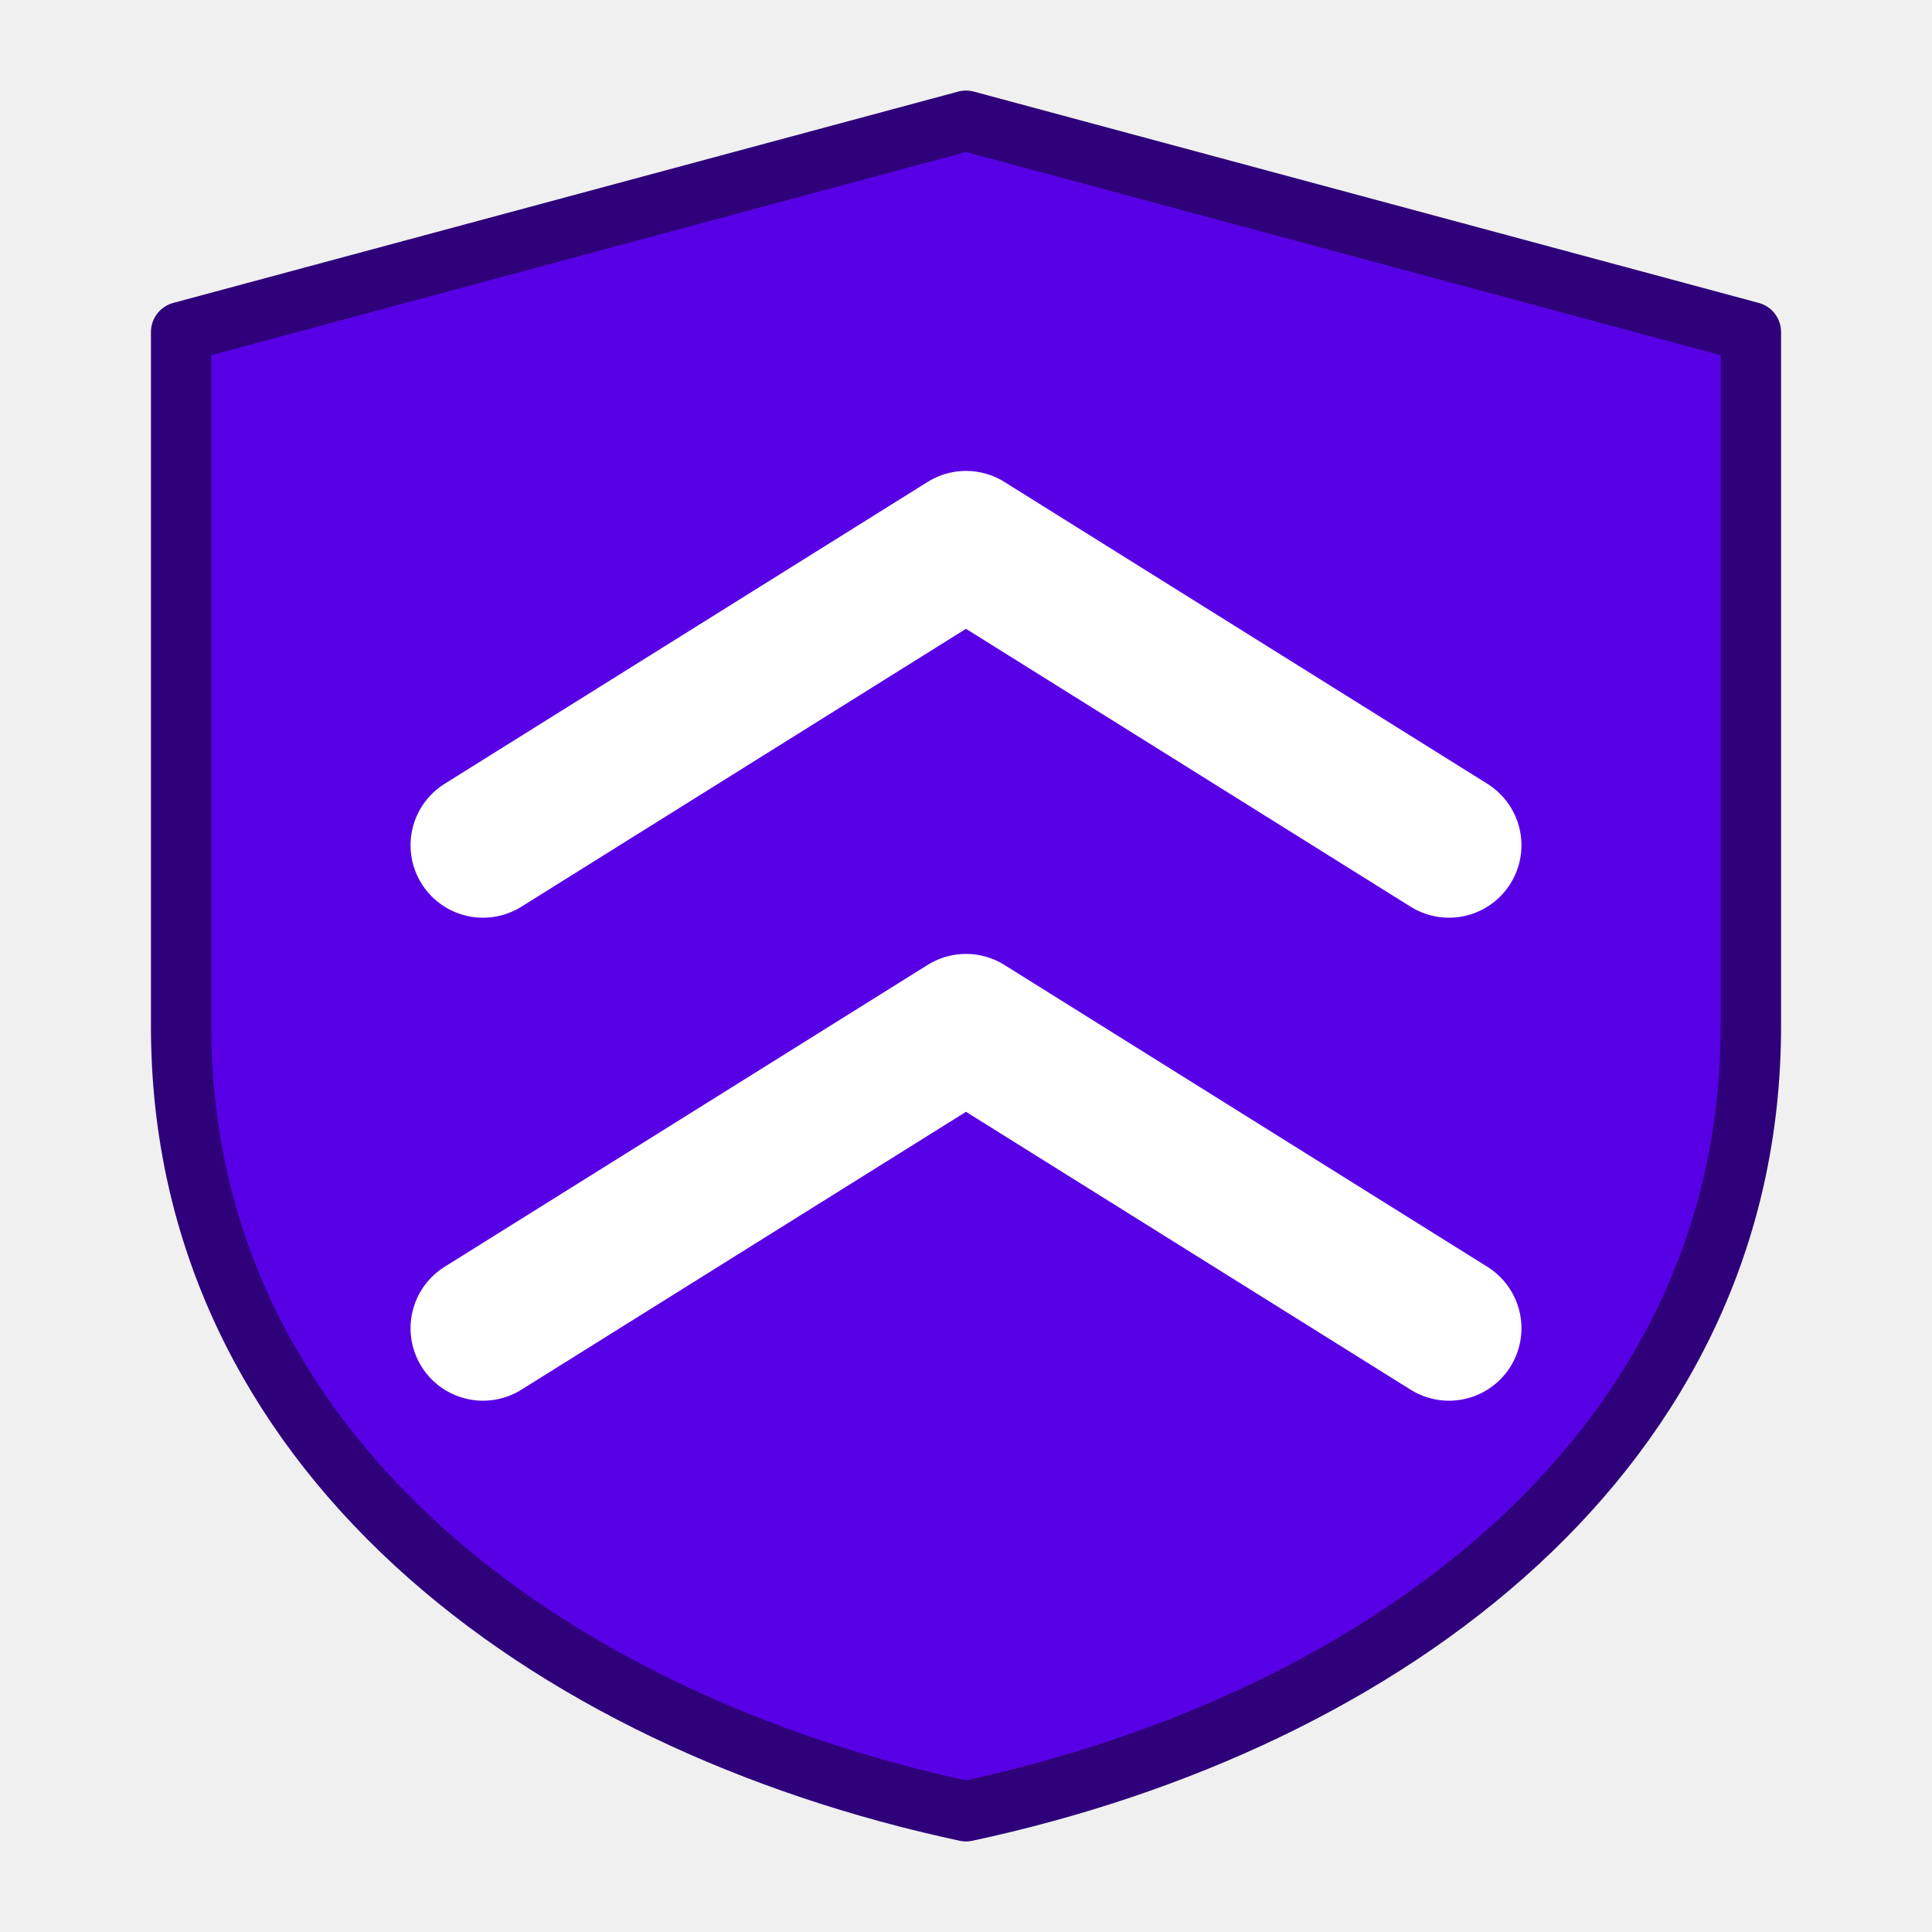
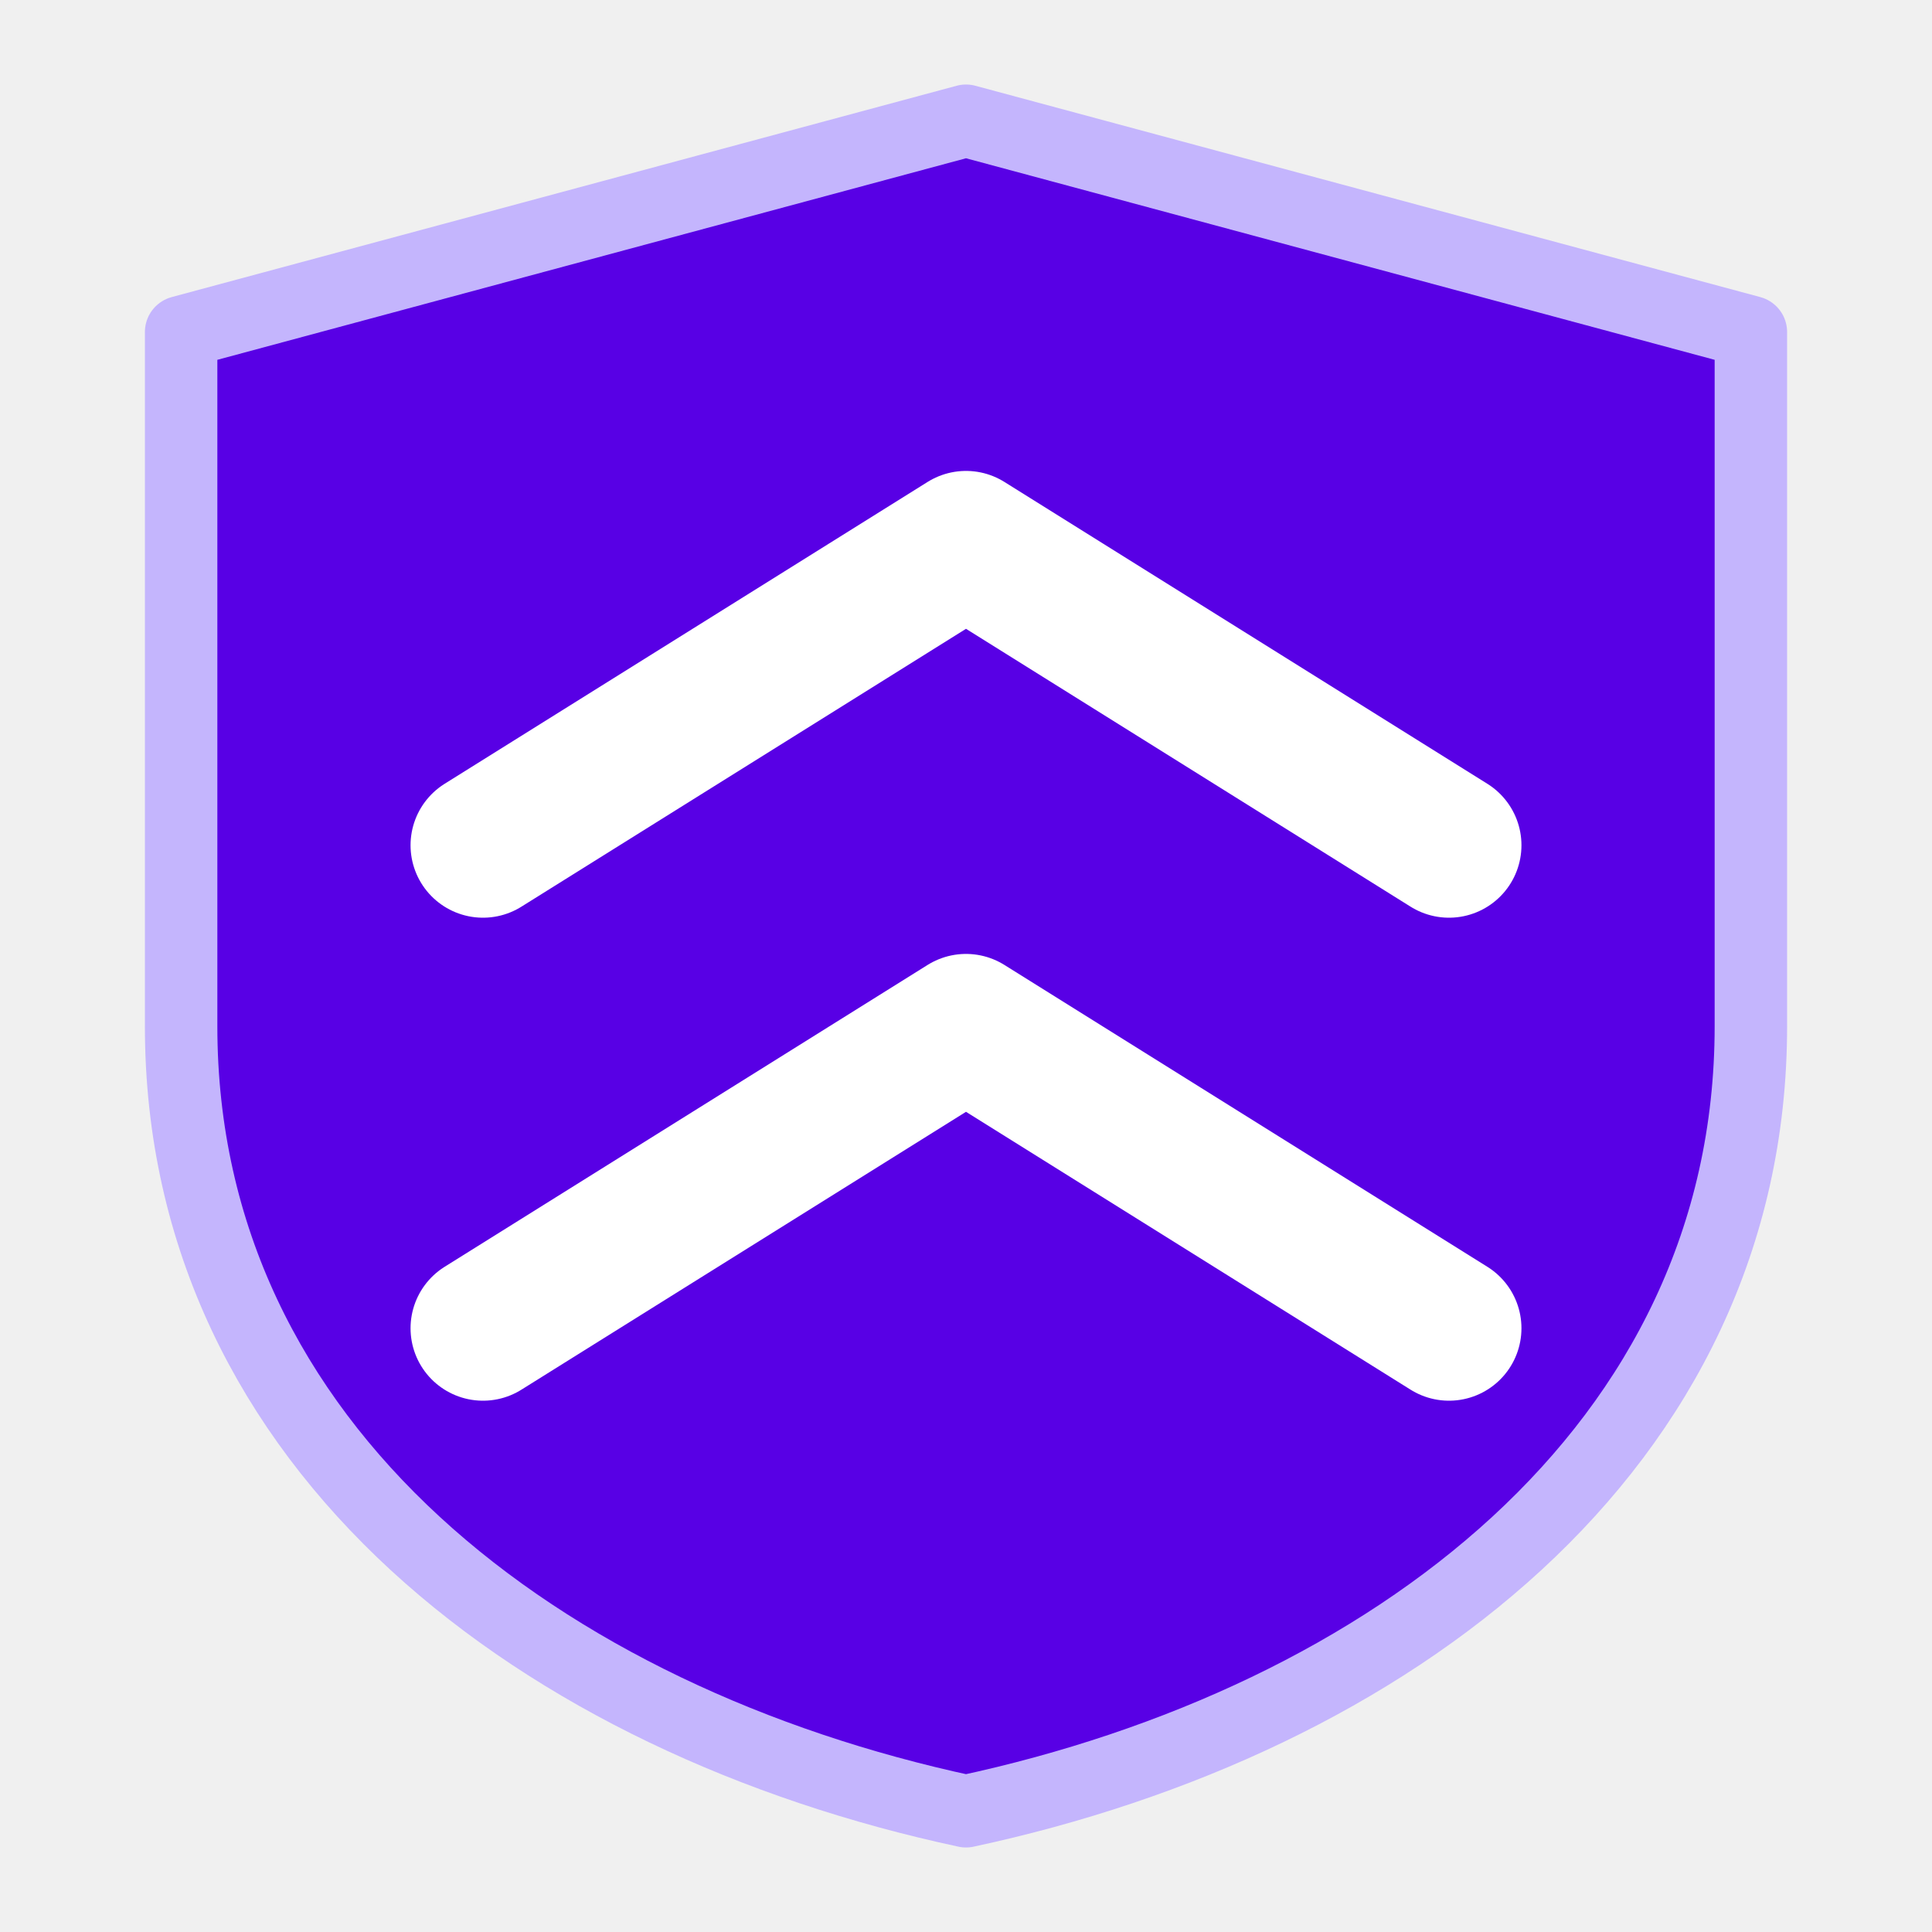
<svg xmlns="http://www.w3.org/2000/svg" width="32" height="32" viewBox="0 0 32 32">
-   <path d="M16 2 L29 5.5 L29 17 C29 24 23 28.5 16 30 C9 28.5 3 24 3 17 L3 5.5 Z" fill="#5800E5" stroke="#2E007A" stroke-width="1" stroke-linejoin="round" />
+   <path d="M16 2 L29 5.5 L29 17 C29 24 23 28.5 16 30 C9 28.5 3 24 3 17 L3 5.5 Z" fill="#5800E5" stroke="#c4b5fd" stroke-width="1.2" stroke-linejoin="round" />
  <path d="M8 14 L16 9 L24 14" fill="none" stroke="#fff" stroke-width="2.4" stroke-linecap="round" stroke-linejoin="round" />
  <path d="M8 22 L16 17 L24 22" fill="none" stroke="#fff" stroke-width="2.4" stroke-linecap="round" stroke-linejoin="round" />
</svg>
